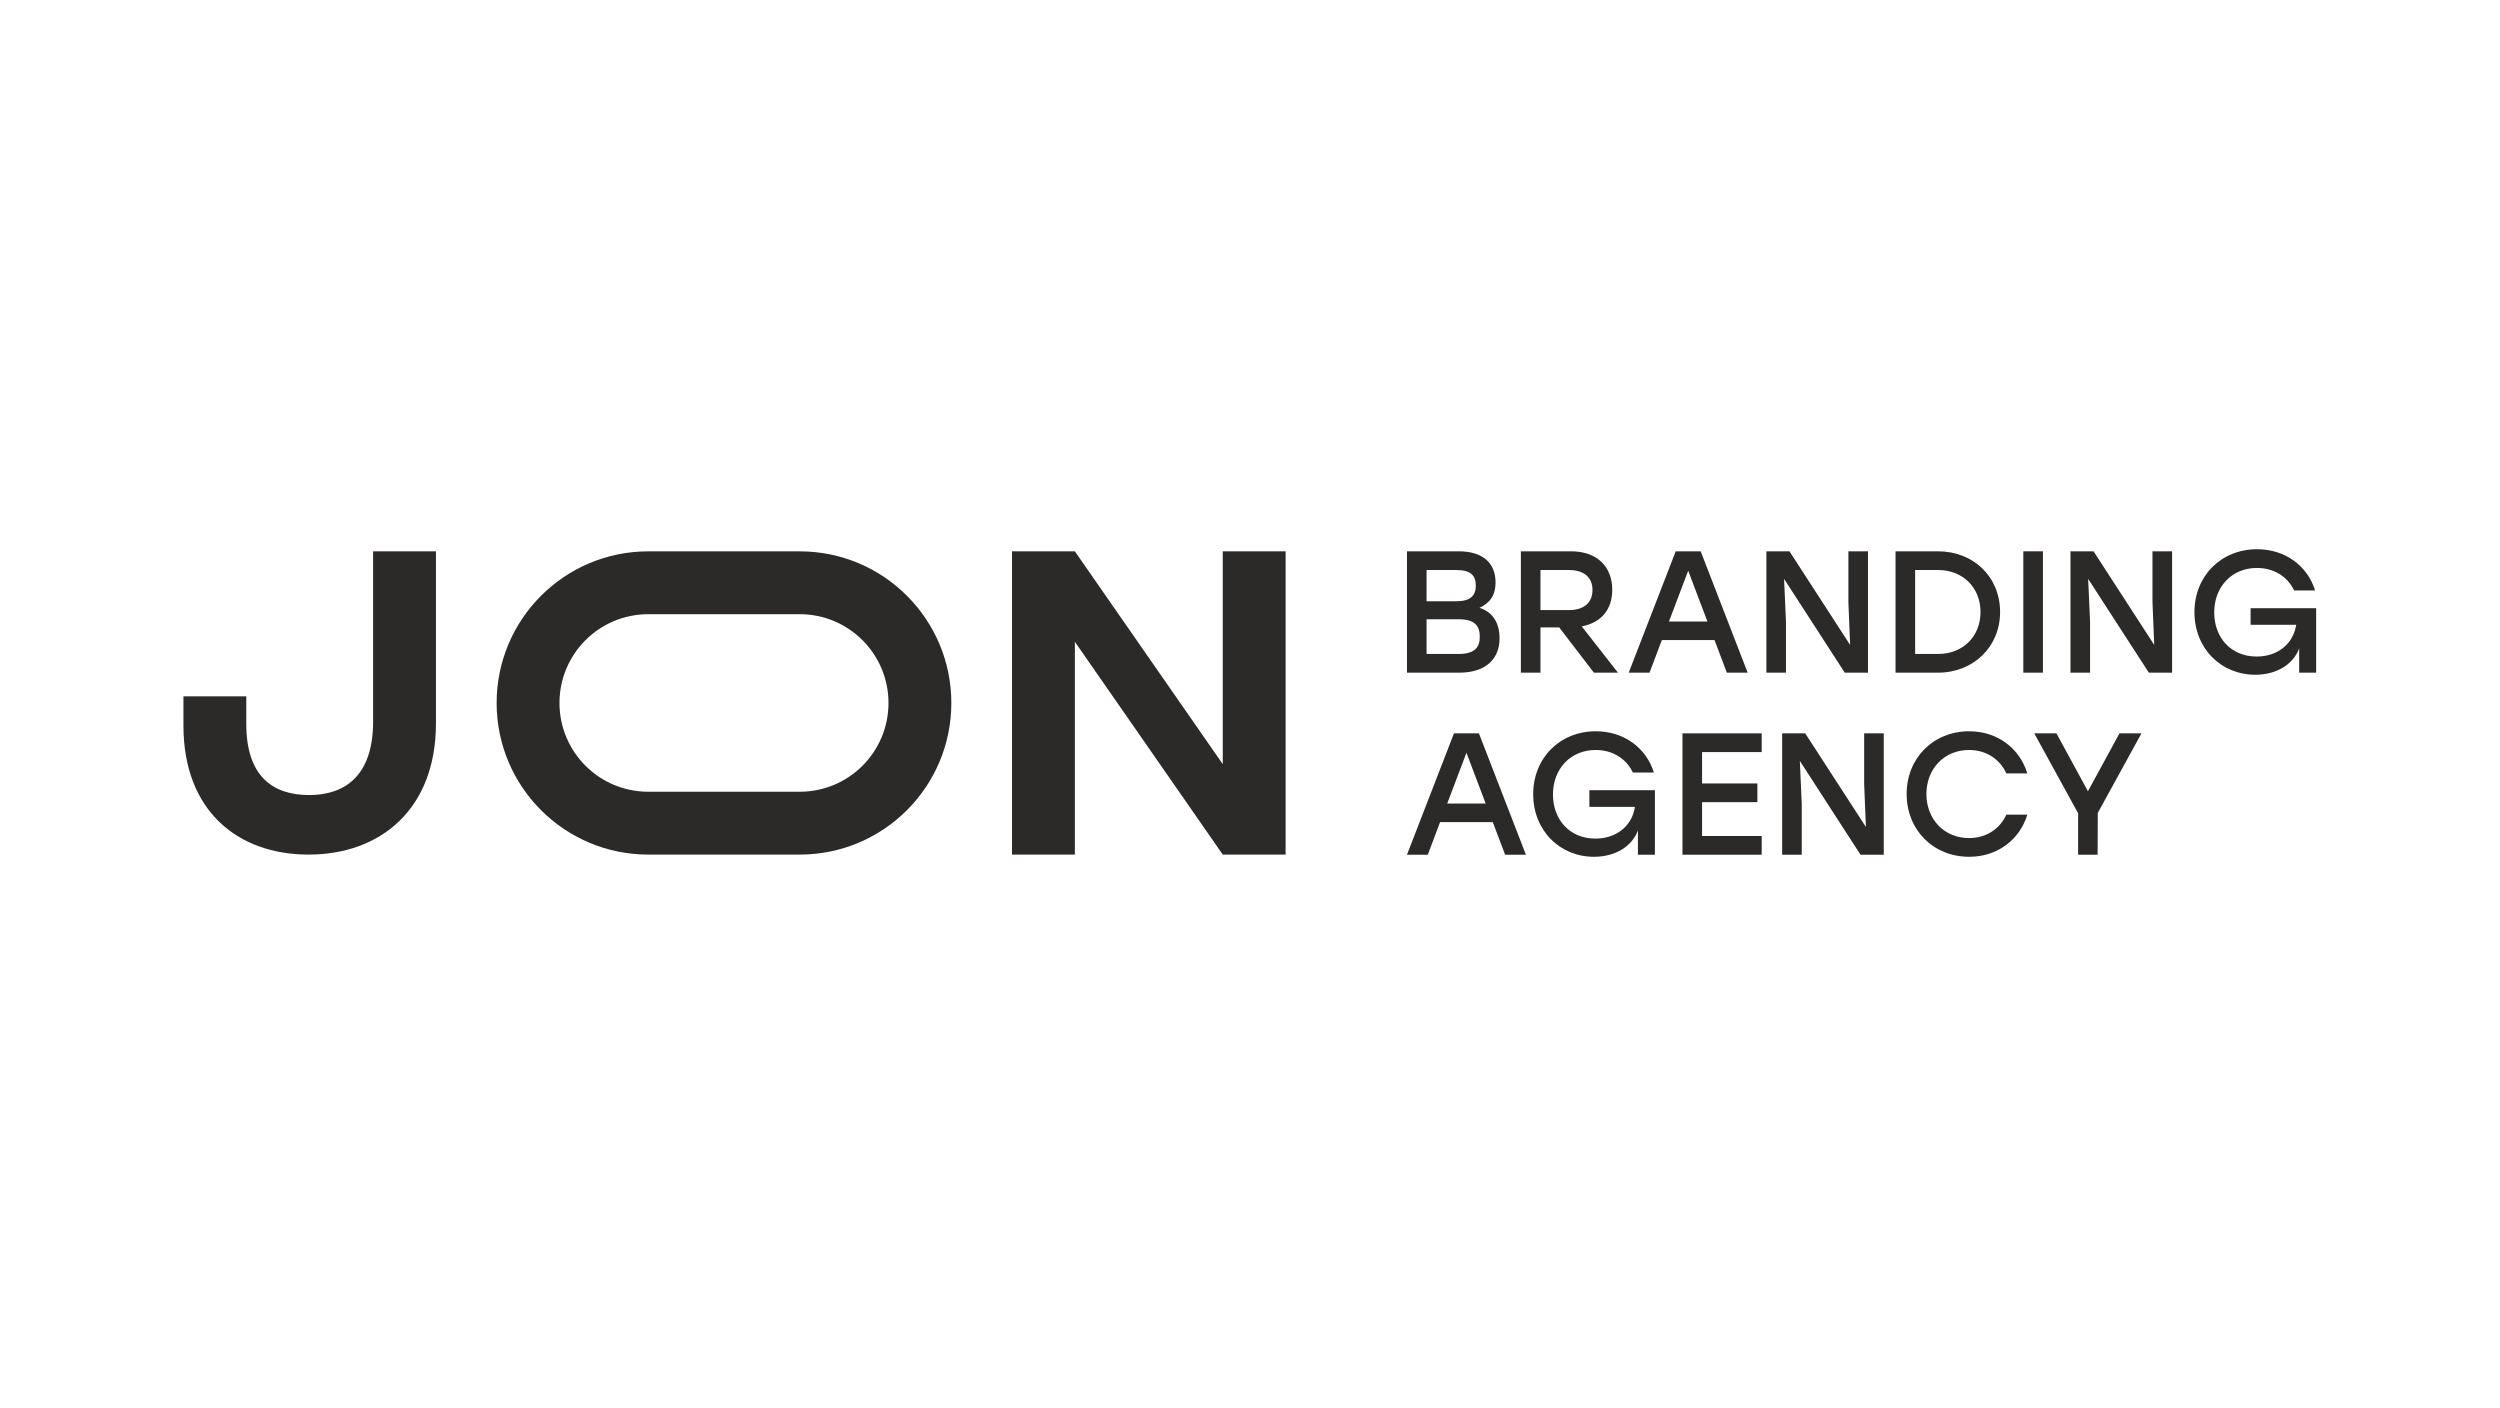
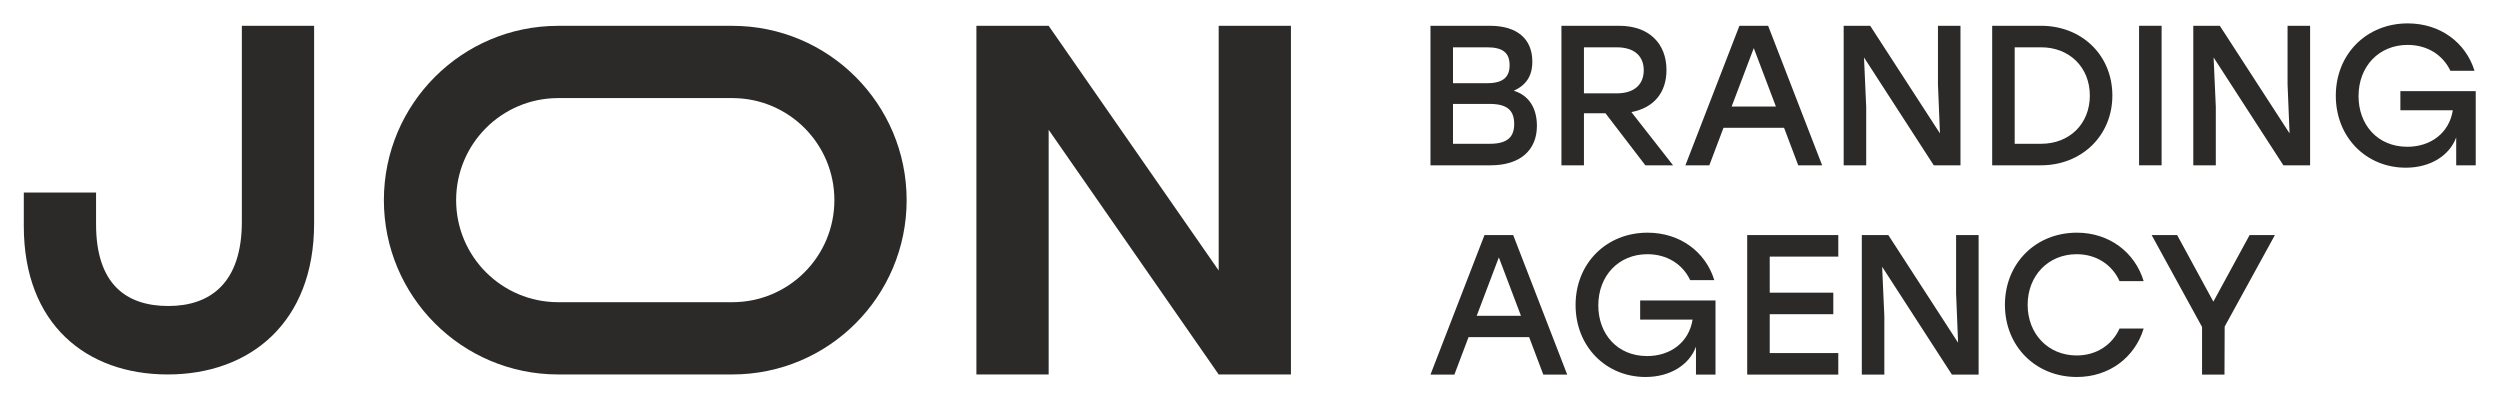
- <svg xmlns="http://www.w3.org/2000/svg" width="1229" height="692" viewBox="0 0 1229 692" fill="none">
+ <svg xmlns="http://www.w3.org/2000/svg" viewBox="80 260 1069 172" fill="none" role="img" aria-label="Jon Branding">
  <path d="M183.415 271.044V354.796C183.415 381.085 169.863 390.844 151.974 390.844C134.086 390.844 121.076 381.628 121.076 355.879V342.327H90.178V356.693C90.178 398.703 117.011 420.116 151.703 420.116C186.938 420.116 214.313 397.89 214.313 355.609V271.044H183.415Z" fill="#2B2A29" />
  <path d="M1052.75 360.515H1041.93L1026.43 388.982L1010.95 360.515H1000.04L1021.6 399.807V420.177H1031.19L1031.27 399.636L1052.75 360.515Z" fill="#2B2A29" />
  <path d="M968.075 421.2C981.882 421.2 992.877 412.847 996.627 400.489H986.314C983.161 407.478 976.428 411.995 967.99 411.995C955.802 411.995 947.023 402.79 947.023 390.346C947.023 377.902 955.802 368.697 967.99 368.697C976.428 368.697 983.161 373.214 986.314 380.204H996.627C992.877 367.845 981.882 359.492 968.075 359.492C950.347 359.492 937.307 372.703 937.307 390.346C937.307 407.989 950.347 421.2 968.075 421.2Z" fill="#2B2A29" />
  <path d="M916.425 360.515V385.488L917.277 406.54L887.446 360.515H876.11V420.177H885.742V395.204L884.804 374.067L914.635 420.177H926.056V360.515H916.425Z" fill="#2B2A29" />
  <path d="M866.053 369.721V360.515H827.103V420.177H866.053V410.972H836.734V394.352H863.922V385.147H836.734V369.721H866.053Z" fill="#2B2A29" />
  <path d="M781.333 388.471V396.653H803.749C802.214 406.37 794.288 412.251 784.316 412.251C771.446 412.251 763.434 402.705 763.434 390.602C763.434 377.817 772.213 368.697 784.401 368.697C792.839 368.697 799.487 372.959 802.725 379.777H813.039C809.288 367.674 798.379 359.492 784.486 359.492C766.843 359.492 753.718 372.618 753.718 390.431C753.718 408.244 766.758 421.2 783.634 421.2C794.288 421.2 802.385 415.916 805.198 408.244V420.177H813.55V388.471H781.333Z" fill="#2B2A29" />
  <path d="M711.443 395.034L720.904 370.061L730.365 395.034H711.443ZM739.911 420.177H750.138L727.041 360.515H714.767L691.67 420.177H701.898L707.949 404.154H733.859L739.911 420.177Z" fill="#2B2A29" />
  <path d="M1106.4 298.979V307.161H1128.82C1127.29 316.877 1119.36 322.758 1109.39 322.758C1096.52 322.758 1088.51 313.212 1088.51 301.11C1088.51 288.325 1097.28 279.205 1109.47 279.205C1117.91 279.205 1124.56 283.466 1127.8 290.285H1138.11C1134.36 278.182 1123.45 270 1109.56 270C1091.92 270 1078.79 283.126 1078.79 300.939C1078.79 318.752 1091.83 331.707 1108.71 331.707C1119.36 331.707 1127.46 326.423 1130.27 318.752V330.685H1138.62V298.979H1106.4Z" fill="#2B2A29" />
  <path d="M1058.16 271.022V295.995L1059.02 317.047L1029.19 271.022H1017.85V330.684H1027.48V305.712L1026.54 284.574L1056.37 330.684H1067.8V271.022H1058.16Z" fill="#2B2A29" />
  <path d="M994.666 330.684H1004.3V271.022H994.666V330.684Z" fill="#2B2A29" />
  <path d="M952.818 321.48H941.482V280.227H952.818C964.836 280.227 973.615 288.751 973.615 300.853C973.615 313.042 964.836 321.48 952.818 321.48ZM952.733 271.022H931.852V330.684H952.733C970.035 330.684 983.246 318.07 983.246 300.853C983.246 283.551 970.12 271.022 952.733 271.022Z" fill="#2B2A29" />
  <path d="M908.669 271.022V295.995L909.522 317.047L879.691 271.022H868.354V330.684H877.986V305.712L877.048 284.574L906.879 330.684H918.3V271.022H908.669Z" fill="#2B2A29" />
  <path d="M820.454 305.541L829.915 280.568L839.375 305.541H820.454ZM848.921 330.684H859.149L836.051 271.022H823.778L800.681 330.684H810.908L816.96 314.661H842.87L848.921 330.684Z" fill="#2B2A29" />
  <path d="M757.297 280.227H771.275C779.117 280.227 782.866 284.233 782.866 290.029C782.866 295.825 779.201 299.916 771.275 299.916H757.297V280.227ZM783.549 330.684H795.396L777.582 307.928C787.043 306.138 792.583 299.746 792.583 289.944C792.583 278.694 785.253 271.022 772.298 271.022H747.666V330.684H757.297V308.439H766.502L783.549 330.684Z" fill="#2B2A29" />
  <path d="M717.154 321.48H701.301V304.433H717.068C724.91 304.433 727.467 307.587 727.467 313.042C727.467 318.155 724.995 321.48 717.154 321.48ZM725.506 287.898C725.506 292.757 722.949 295.569 715.961 295.569H701.301V280.227H715.875C722.779 280.227 725.506 282.699 725.506 287.898ZM727.297 298.808C732.666 296.336 735.223 292.416 735.223 286.364C735.223 276.562 728.66 271.022 717.068 271.022H691.67V330.684H717.41C729.938 330.684 737.183 324.292 737.183 313.809C737.183 306.564 734.03 300.853 727.297 298.808Z" fill="#2B2A29" />
  <path fill-rule="evenodd" clip-rule="evenodd" d="M318.681 420.116C277.516 420.116 244.146 386.745 244.146 345.58C244.146 304.415 277.516 271.044 318.681 271.044H393.143C434.308 271.044 467.679 304.415 467.679 345.58C467.679 386.745 434.308 420.116 393.143 420.116H318.681ZM318.681 389.217H393.143C417.253 389.217 436.781 369.69 436.781 345.58C436.781 321.47 417.253 301.943 393.143 301.943H318.681C294.571 301.943 275.043 321.47 275.043 345.58C275.043 369.69 294.571 389.217 318.681 389.217Z" fill="#2B2A29" />
  <path fill-rule="evenodd" clip-rule="evenodd" d="M497.509 271.044H528.407L601.109 375.656V271.044H632.007V420.116H601.109L528.407 315.505V420.116H497.509V271.044Z" fill="#2B2A29" />
</svg>
